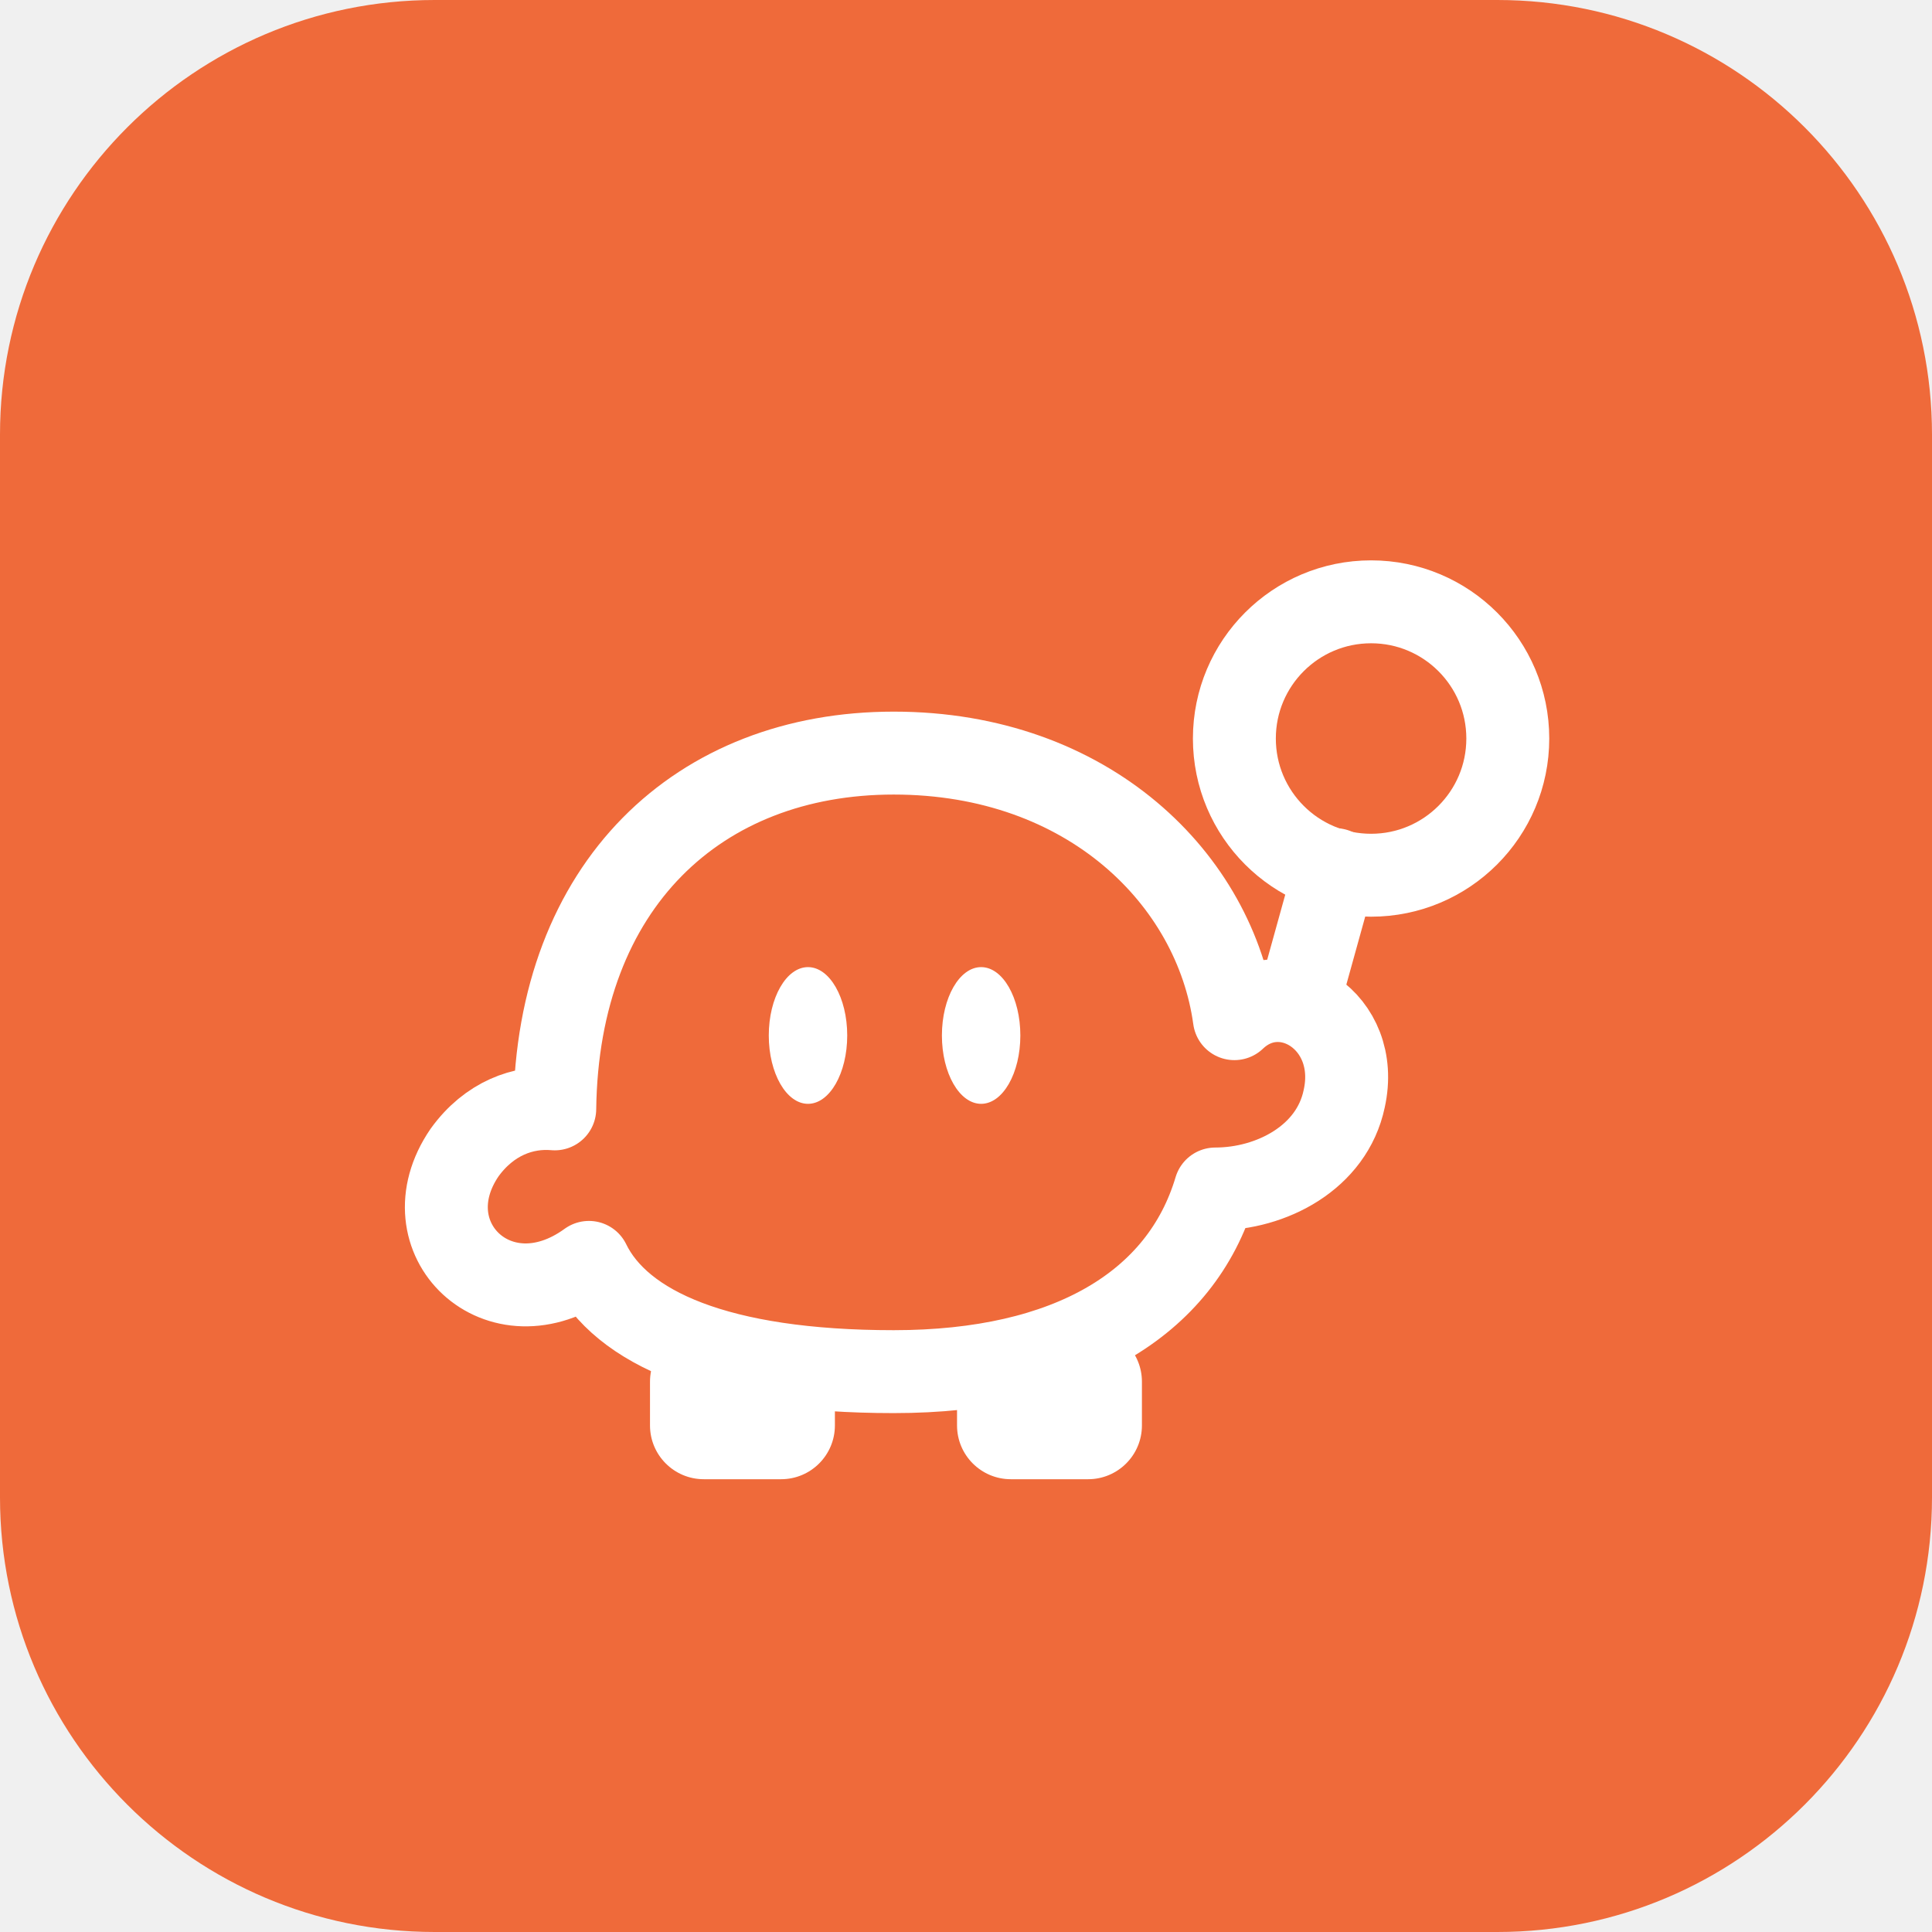
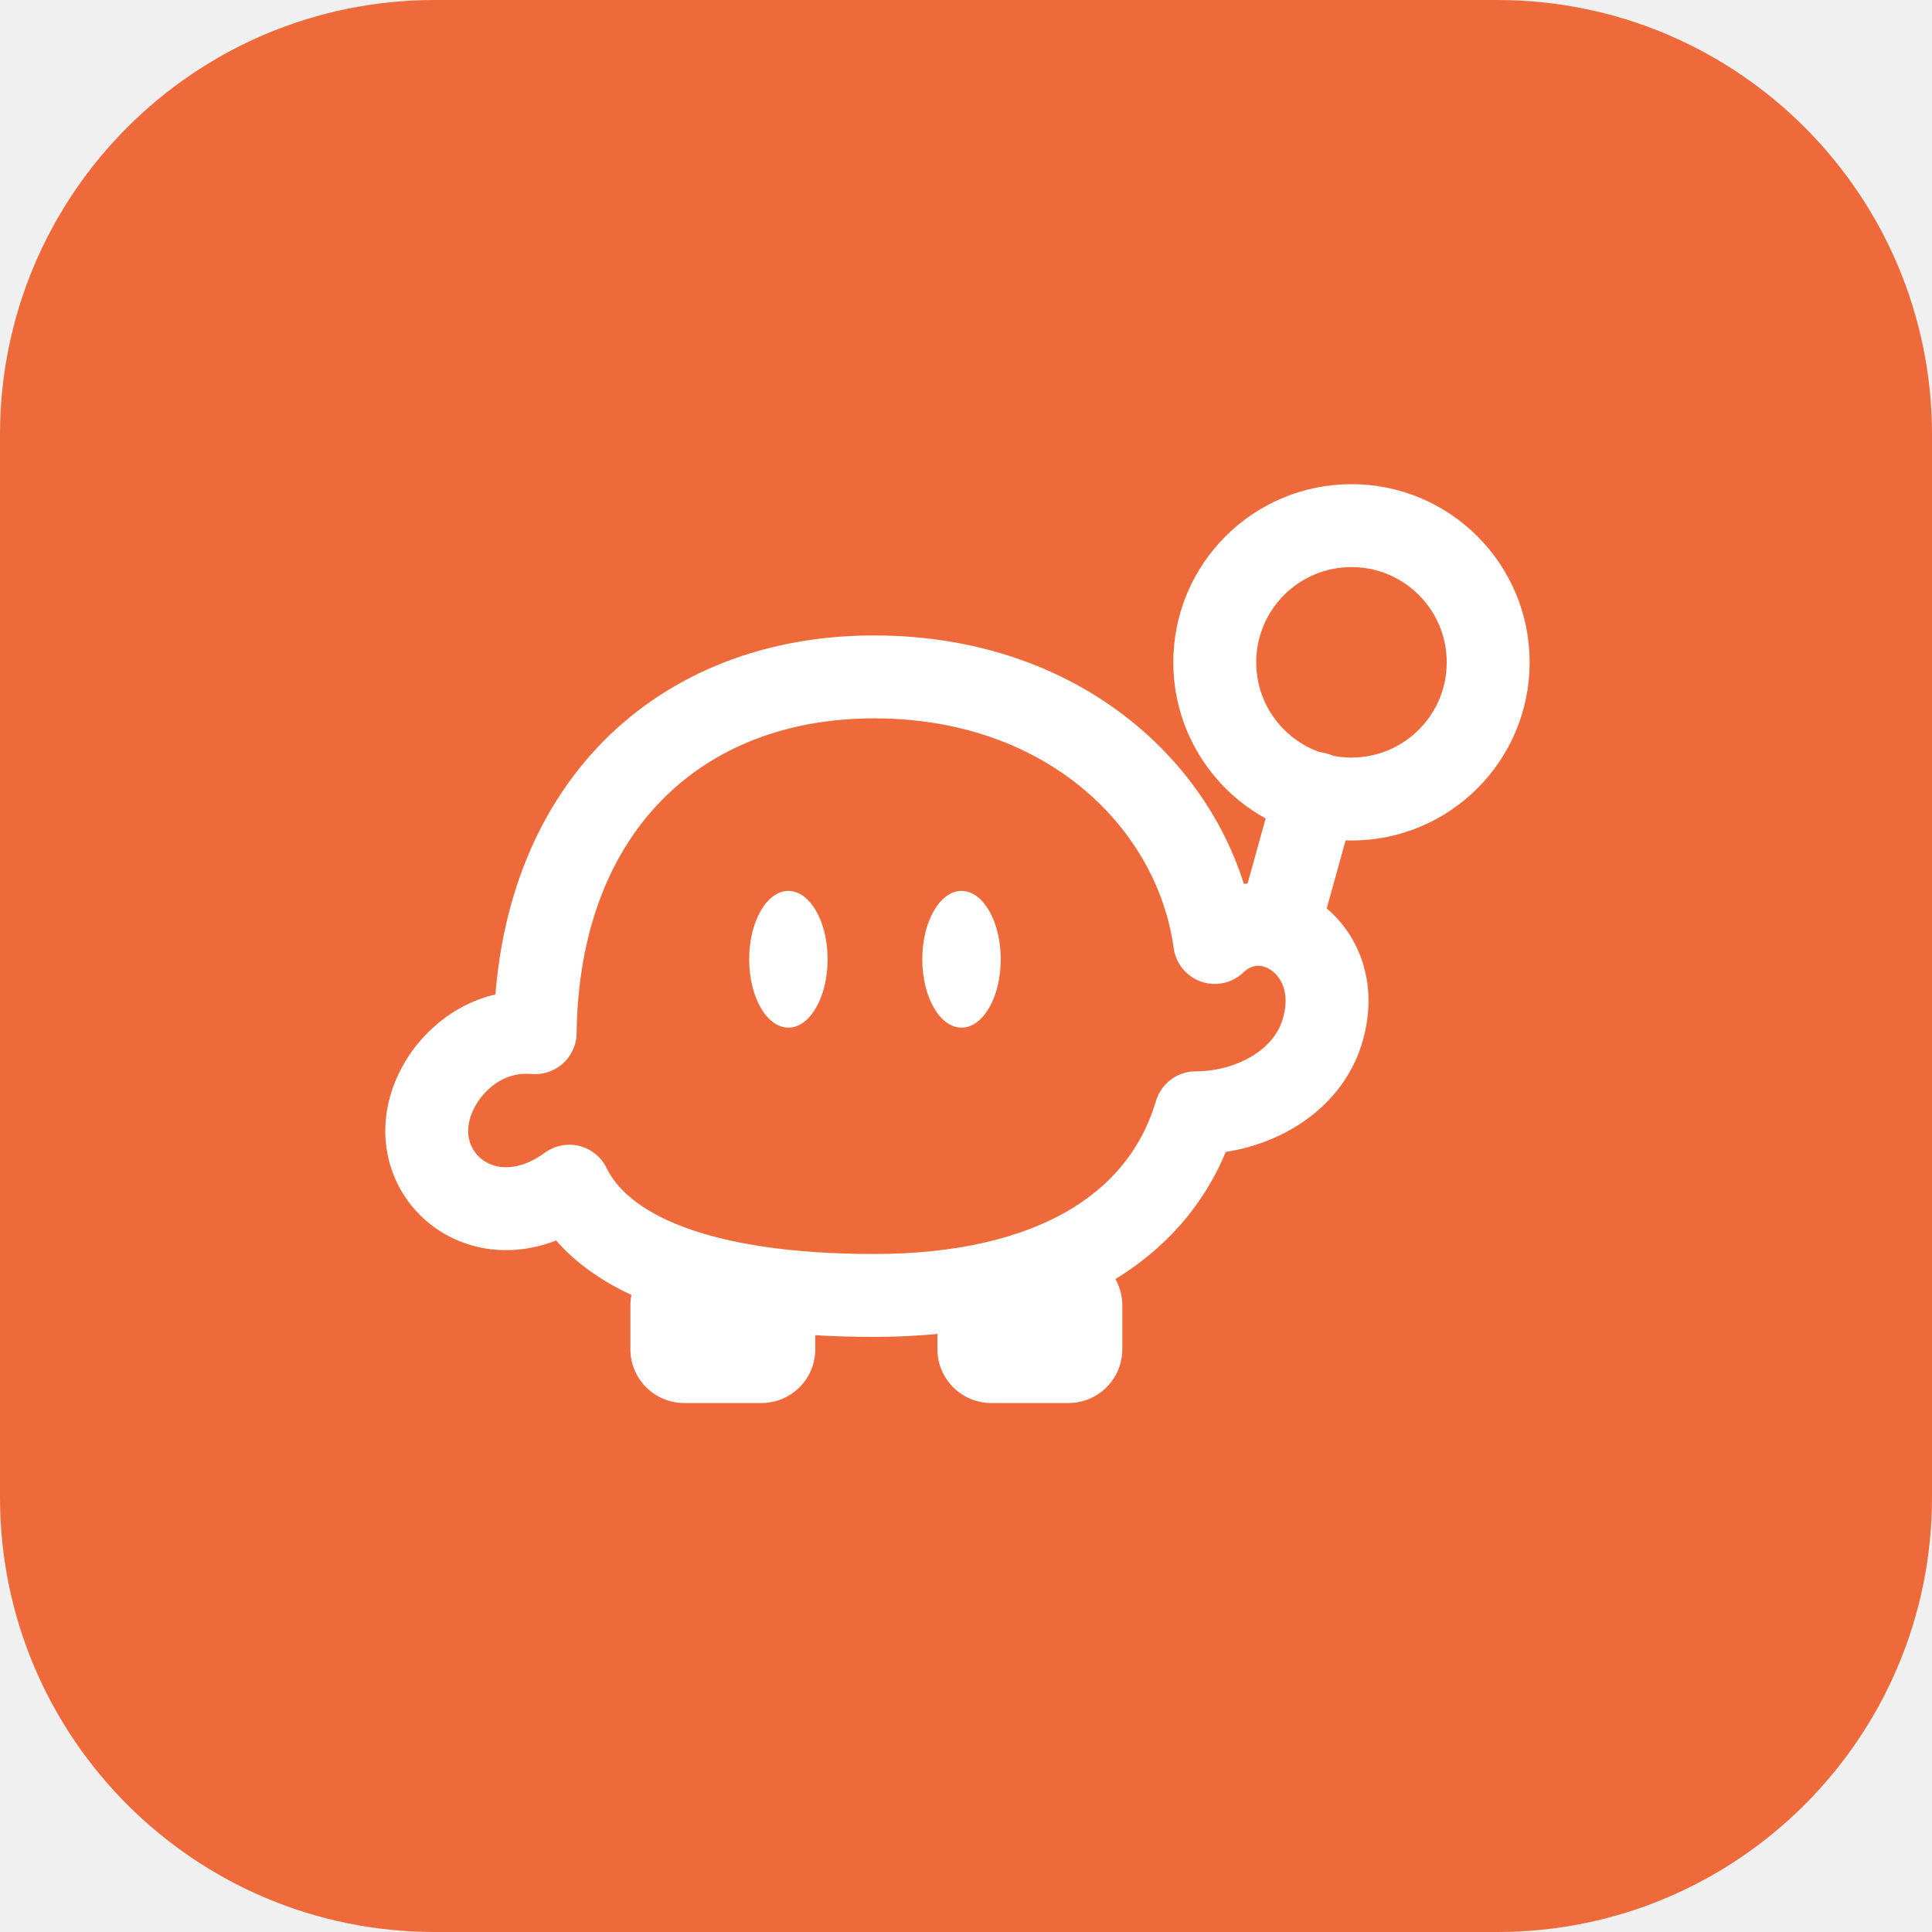
<svg xmlns="http://www.w3.org/2000/svg" viewBox="0 0 24 24">
  <rect width="24" height="24" rx="5.4" fill="#ef6a3a" />
  <g transform="translate(3.648 3.648) scale(0.696)" fill="none" stroke="#fff" stroke-width="1.48" stroke-linecap="round" stroke-linejoin="round">
-     <path d="M5.27 17.29 C3.66 18.46 2.01 16.85 3.05 15.33 C3.49 14.72 4.1 14.5 4.66 14.55 C4.71 10.55 7.23 8.2 10.71 8.2 C14.19 8.2 16.45 10.46 16.79 12.94 C17.66 12.11 19.06 12.98 18.75 14.37 C18.53 15.42 17.45 15.98 16.45 15.98 C15.84 18.03 13.84 19.24 10.71 19.24 C7.58 19.24 5.84 18.46 5.27 17.29 Z" />
-     <line x1="18.01" y1="12.37" x2="18.59" y2="10.28" />
-     <circle cx="19.23" cy="7.94" r="2.44" />
+     <path d="M4.92 15.93 C3.31 17.1 1.66 15.49 2.7 13.97 C3.14 13.36 3.75 13.14 4.31 13.19 C4.36 9.19 6.88 6.84 10.36 6.84 C13.84 6.84 16.1 9.1 16.44 11.58 C17.31 10.75 18.71 11.62 18.4 13.01 C18.18 14.06 17.1 14.62 16.1 14.62 C15.49 16.67 13.49 17.88 10.36 17.88 C7.23 17.88 5.49 17.1 4.92 15.93 Z" />
+     <line x1="17.66" y1="11.01" x2="18.24" y2="8.92" />
+     <circle cx="18.88" cy="6.58" r="2.44" />
    <g fill="#fff" stroke="none">
-       <rect x="6.36" y="18.46" width="3.3" height="2.7" rx="0.96" />
-       <rect x="11.84" y="18.46" width="3.3" height="2.7" rx="0.96" />
-       <ellipse cx="9.18" cy="13.24" rx="0.7" ry="1.22" />
-       <ellipse cx="12.27" cy="13.24" rx="0.7" ry="1.22" />
+       <rect x="6.01" y="17.1" width="3.3" height="2.7" rx="0.96" />
+       <rect x="11.49" y="17.1" width="3.3" height="2.7" rx="0.96" />
+       <ellipse cx="8.83" cy="11.88" rx="0.7" ry="1.22" />
+       <ellipse cx="11.92" cy="11.88" rx="0.7" ry="1.22" />
    </g>
  </g>
</svg>
